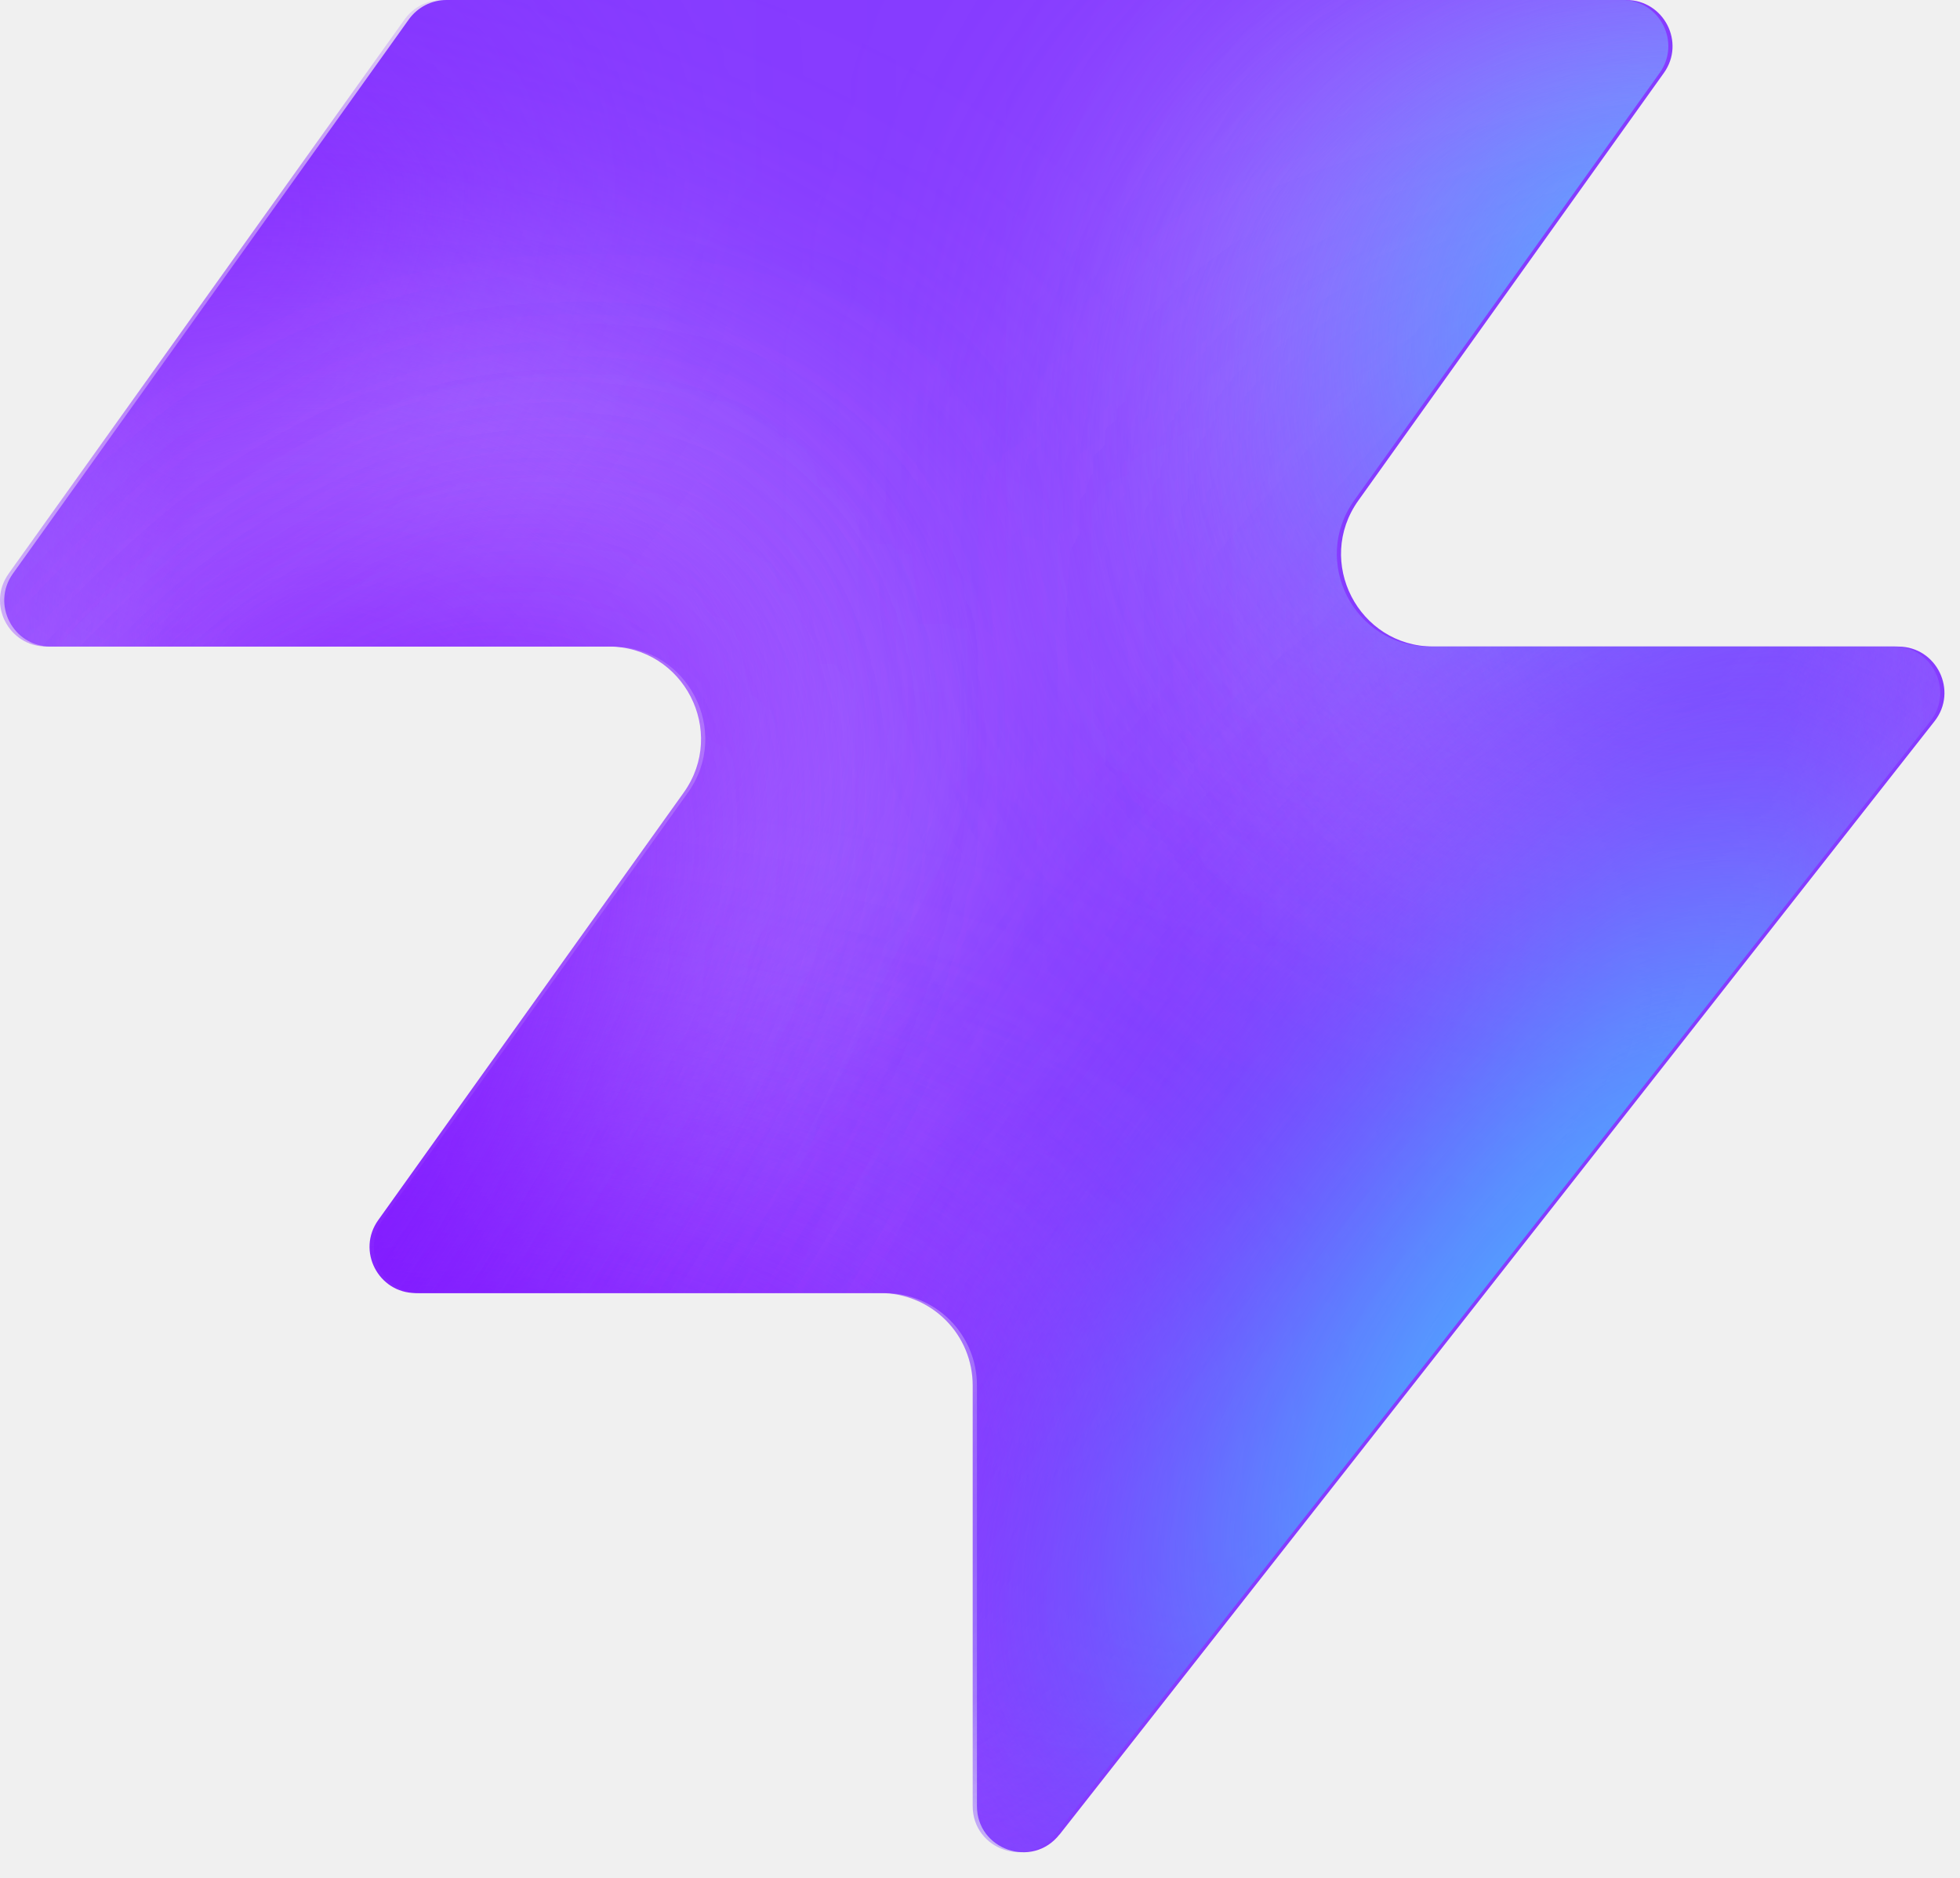
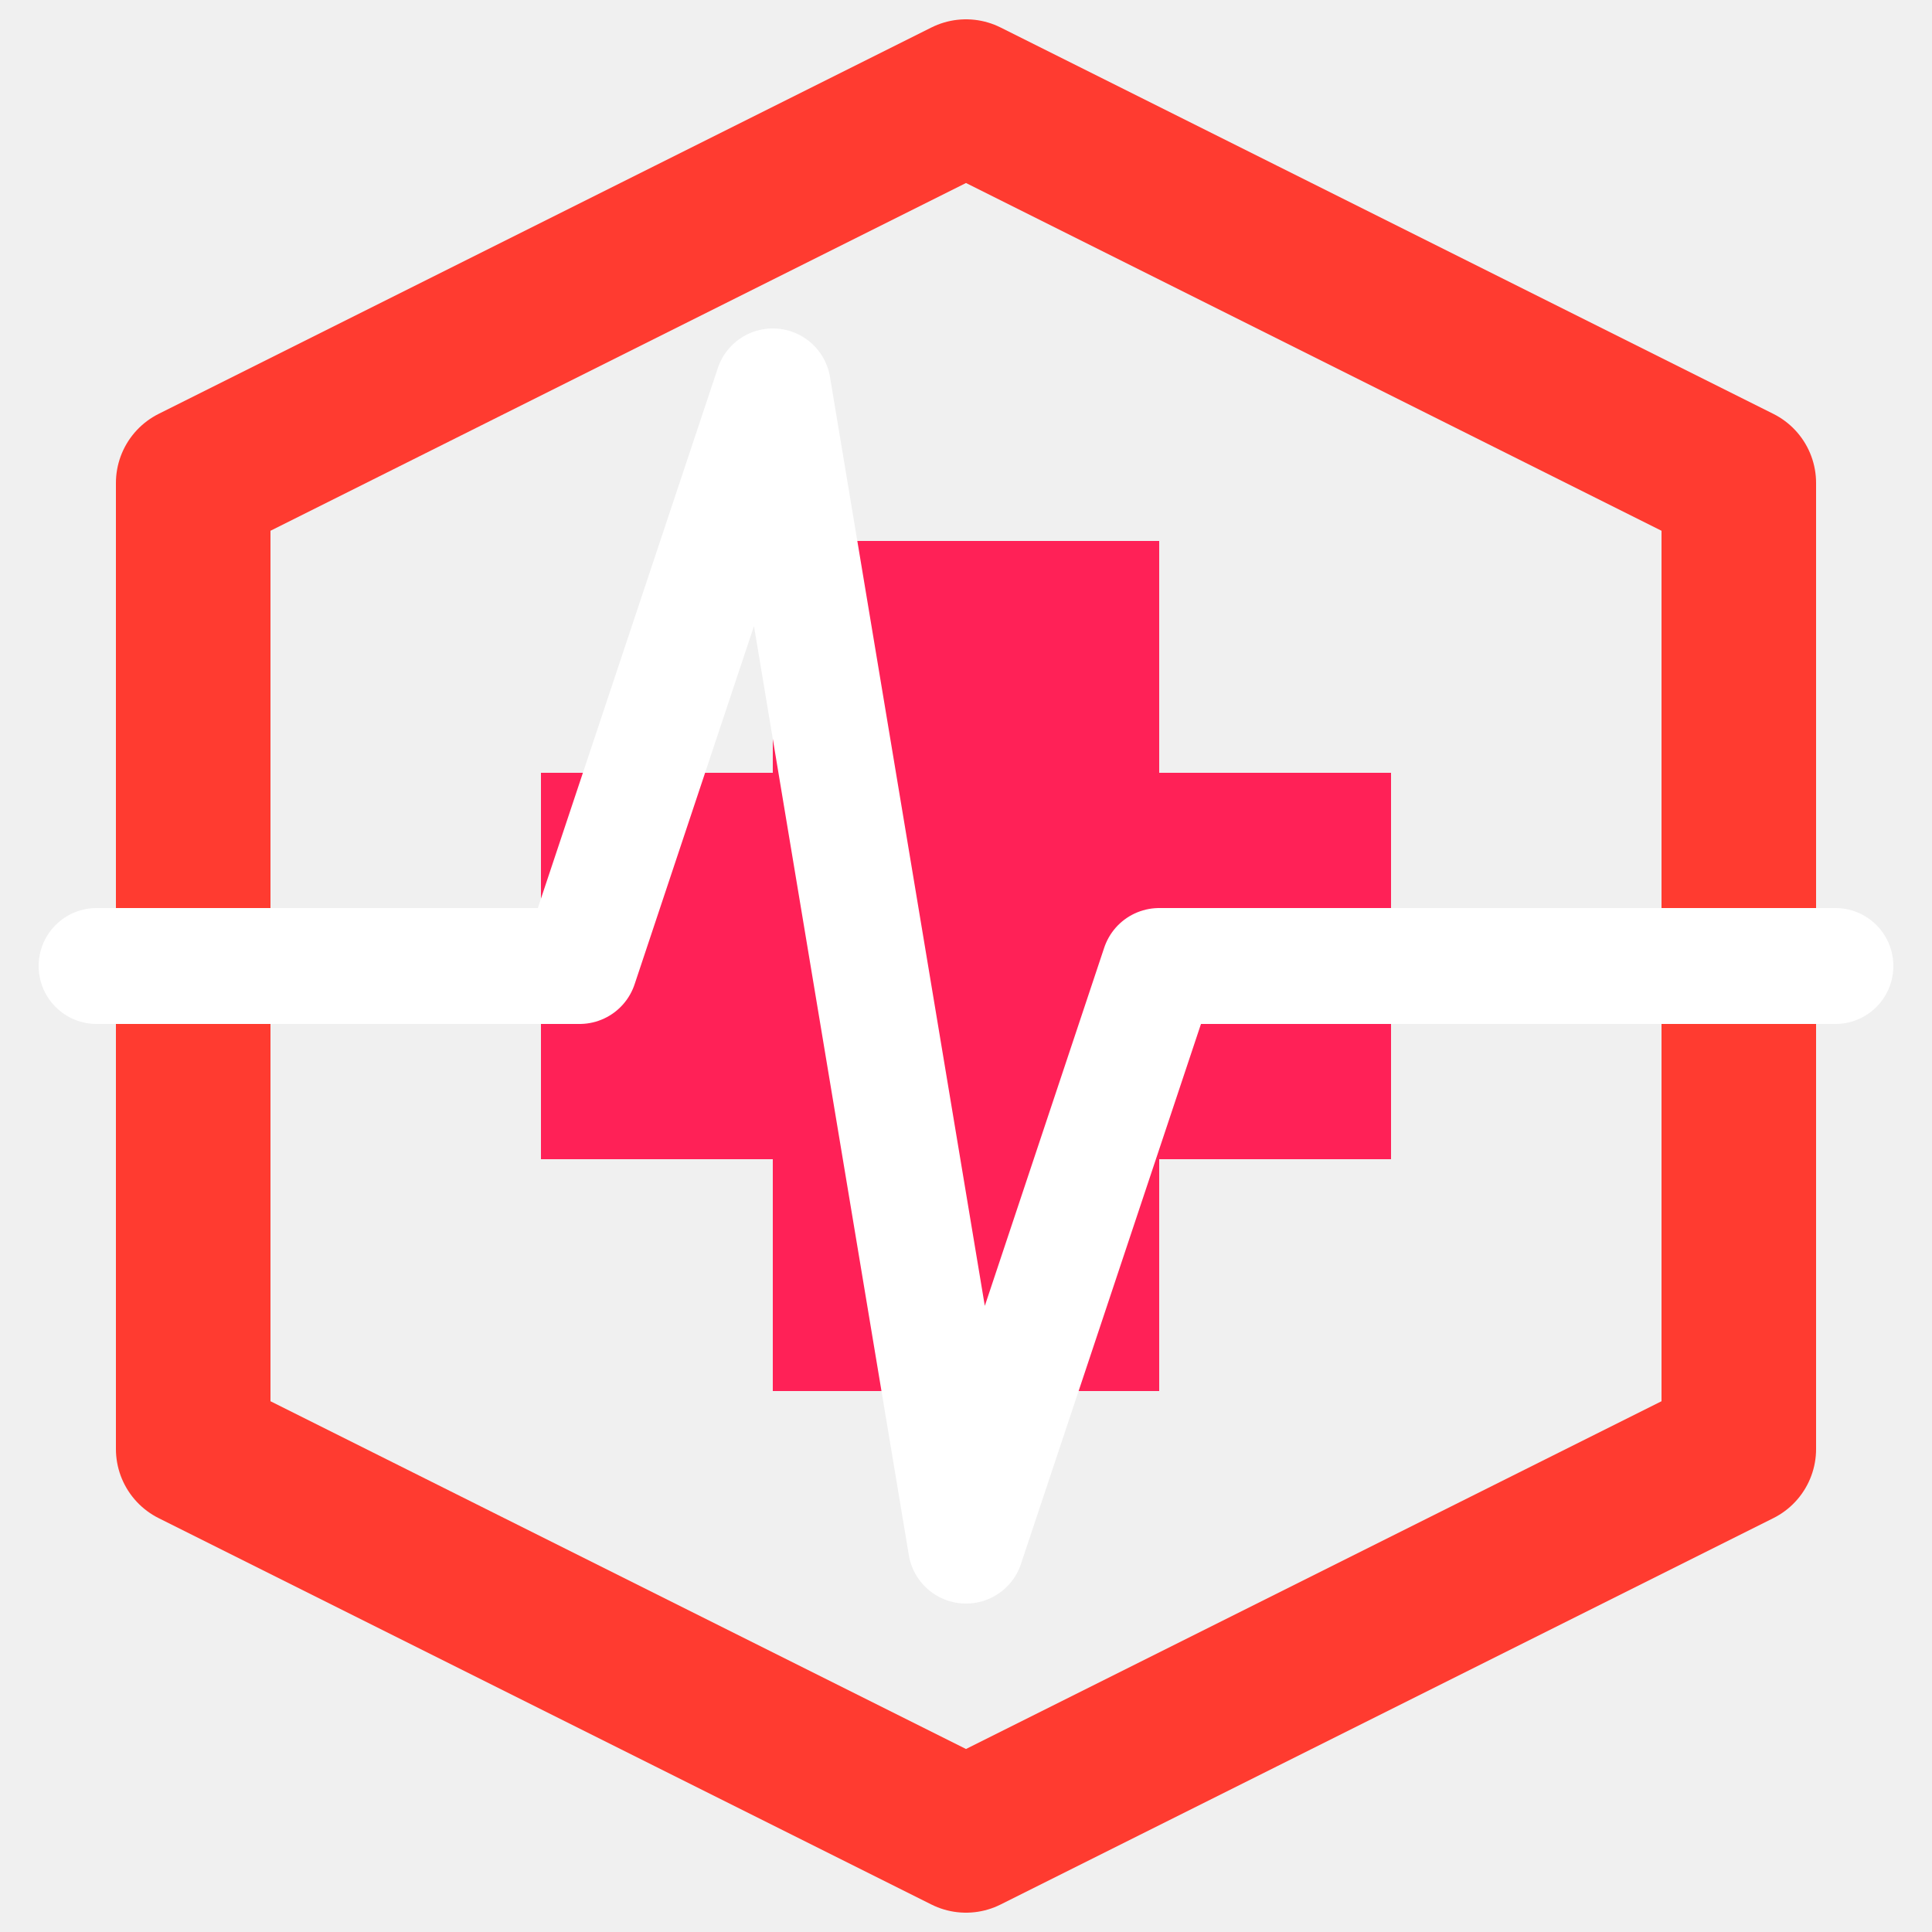
- <svg xmlns="http://www.w3.org/2000/svg" width="48" height="46" fill="none" viewBox="0 0 48 46">
-   <path fill="#863bff" d="M25.946 44.938c-.664.845-2.021.375-2.021-.698V33.937a2.26 2.26 0 0 0-2.262-2.262H10.287c-.92 0-1.456-1.04-.92-1.788l7.48-10.471c1.07-1.497 0-3.578-1.842-3.578H1.237c-.92 0-1.456-1.04-.92-1.788L10.013.474c.214-.297.556-.474.92-.474h28.894c.92 0 1.456 1.04.92 1.788l-7.48 10.471c-1.07 1.498 0 3.579 1.842 3.579h11.377c.943 0 1.473 1.088.89 1.83L25.947 44.94z" style="fill:#863bff;fill:color(display-p3 .525 .23 1);fill-opacity:1" />
-   <mask id="a" width="48" height="46" x="0" y="0" maskUnits="userSpaceOnUse" style="mask-type:alpha">
-     <path fill="#000" d="M25.842 44.938c-.664.844-2.021.375-2.021-.698V33.937a2.26 2.26 0 0 0-2.262-2.262H10.183c-.92 0-1.456-1.04-.92-1.788l7.48-10.471c1.07-1.498 0-3.579-1.842-3.579H1.133c-.92 0-1.456-1.04-.92-1.787L9.91.473c.214-.297.556-.474.92-.474h28.894c.92 0 1.456 1.04.92 1.788l-7.48 10.471c-1.07 1.498 0 3.578 1.842 3.578h11.377c.943 0 1.473 1.088.89 1.832L25.843 44.94z" style="fill:#000;fill-opacity:1" />
-   </mask>
-   <g mask="url(#a)">
-     <g filter="url(#b)">
-       <ellipse cx="5.508" cy="14.704" fill="#ede6ff" rx="5.508" ry="14.704" style="fill:#ede6ff;fill:color(display-p3 .927 .903 1);fill-opacity:1" transform="matrix(.00324 1 1 -.00324 -4.47 31.516)" />
-     </g>
-     <g filter="url(#c)">
-       <ellipse cx="10.399" cy="29.851" fill="#ede6ff" rx="10.399" ry="29.851" style="fill:#ede6ff;fill:color(display-p3 .927 .903 1);fill-opacity:1" transform="matrix(.00324 1 1 -.00324 -39.328 7.883)" />
-     </g>
-     <g filter="url(#d)">
-       <ellipse cx="5.508" cy="30.487" fill="#7e14ff" rx="5.508" ry="30.487" style="fill:#7e14ff;fill:color(display-p3 .492 .077 1);fill-opacity:1" transform="rotate(89.814 -25.913 -14.639)scale(1 -1)" />
-     </g>
-     <g filter="url(#e)">
-       <ellipse cx="5.508" cy="30.599" fill="#7e14ff" rx="5.508" ry="30.599" style="fill:#7e14ff;fill:color(display-p3 .492 .077 1);fill-opacity:1" transform="rotate(89.814 -32.644 -3.334)scale(1 -1)" />
-     </g>
-     <g filter="url(#f)">
-       <ellipse cx="5.508" cy="30.599" fill="#7e14ff" rx="5.508" ry="30.599" style="fill:#7e14ff;fill:color(display-p3 .492 .077 1);fill-opacity:1" transform="matrix(.00324 1 1 -.00324 -34.34 30.47)" />
-     </g>
-     <g filter="url(#g)">
-       <ellipse cx="14.072" cy="22.078" fill="#ede6ff" rx="14.072" ry="22.078" style="fill:#ede6ff;fill:color(display-p3 .927 .903 1);fill-opacity:1" transform="rotate(93.35 24.506 48.493)scale(-1 1)" />
-     </g>
-     <g filter="url(#h)">
-       <ellipse cx="3.47" cy="21.501" fill="#7e14ff" rx="3.47" ry="21.501" style="fill:#7e14ff;fill:color(display-p3 .492 .077 1);fill-opacity:1" transform="rotate(89.009 28.708 47.59)scale(-1 1)" />
-     </g>
-     <g filter="url(#i)">
-       <ellipse cx="3.47" cy="21.501" fill="#7e14ff" rx="3.47" ry="21.501" style="fill:#7e14ff;fill:color(display-p3 .492 .077 1);fill-opacity:1" transform="rotate(89.009 28.708 47.59)scale(-1 1)" />
-     </g>
-     <g filter="url(#j)">
-       <ellipse cx=".387" cy="8.972" fill="#7e14ff" rx="4.407" ry="29.108" style="fill:#7e14ff;fill:color(display-p3 .492 .077 1);fill-opacity:1" transform="rotate(39.51 .387 8.972)" />
-     </g>
-     <g filter="url(#k)">
-       <ellipse cx="47.523" cy="-6.092" fill="#7e14ff" rx="4.407" ry="29.108" style="fill:#7e14ff;fill:color(display-p3 .492 .077 1);fill-opacity:1" transform="rotate(37.892 47.523 -6.092)" />
-     </g>
-     <g filter="url(#l)">
-       <ellipse cx="41.412" cy="6.333" fill="#47bfff" rx="5.971" ry="9.665" style="fill:#47bfff;fill:color(display-p3 .28 .748 1);fill-opacity:1" transform="rotate(37.892 41.412 6.333)" />
-     </g>
-     <g filter="url(#m)">
-       <ellipse cx="-1.879" cy="38.332" fill="#7e14ff" rx="4.407" ry="29.108" style="fill:#7e14ff;fill:color(display-p3 .492 .077 1);fill-opacity:1" transform="rotate(37.892 -1.88 38.332)" />
-     </g>
-     <g filter="url(#n)">
-       <ellipse cx="-1.879" cy="38.332" fill="#7e14ff" rx="4.407" ry="29.108" style="fill:#7e14ff;fill:color(display-p3 .492 .077 1);fill-opacity:1" transform="rotate(37.892 -1.88 38.332)" />
-     </g>
-     <g filter="url(#o)">
-       <ellipse cx="35.651" cy="29.907" fill="#7e14ff" rx="4.407" ry="29.108" style="fill:#7e14ff;fill:color(display-p3 .492 .077 1);fill-opacity:1" transform="rotate(37.892 35.651 29.907)" />
-     </g>
-     <g filter="url(#p)">
-       <ellipse cx="38.418" cy="32.4" fill="#47bfff" rx="5.971" ry="15.297" style="fill:#47bfff;fill:color(display-p3 .28 .748 1);fill-opacity:1" transform="rotate(37.892 38.418 32.4)" />
-     </g>
-   </g>
-   <defs>
-     <filter id="b" width="60.045" height="41.654" x="-19.77" y="16.149" color-interpolation-filters="sRGB" filterUnits="userSpaceOnUse">
-       <feFlood flood-opacity="0" result="BackgroundImageFix" />
-       <feBlend in="SourceGraphic" in2="BackgroundImageFix" result="shape" />
-       <feGaussianBlur result="effect1_foregroundBlur_2002_17158" stdDeviation="7.659" />
-     </filter>
-     <filter id="c" width="90.34" height="51.437" x="-54.613" y="-7.533" color-interpolation-filters="sRGB" filterUnits="userSpaceOnUse">
-       <feFlood flood-opacity="0" result="BackgroundImageFix" />
-       <feBlend in="SourceGraphic" in2="BackgroundImageFix" result="shape" />
-       <feGaussianBlur result="effect1_foregroundBlur_2002_17158" stdDeviation="7.659" />
-     </filter>
-     <filter id="d" width="79.355" height="29.4" x="-49.64" y="2.03" color-interpolation-filters="sRGB" filterUnits="userSpaceOnUse">
-       <feFlood flood-opacity="0" result="BackgroundImageFix" />
-       <feBlend in="SourceGraphic" in2="BackgroundImageFix" result="shape" />
-       <feGaussianBlur result="effect1_foregroundBlur_2002_17158" stdDeviation="4.596" />
-     </filter>
-     <filter id="e" width="79.579" height="29.4" x="-45.045" y="20.029" color-interpolation-filters="sRGB" filterUnits="userSpaceOnUse">
-       <feFlood flood-opacity="0" result="BackgroundImageFix" />
-       <feBlend in="SourceGraphic" in2="BackgroundImageFix" result="shape" />
-       <feGaussianBlur result="effect1_foregroundBlur_2002_17158" stdDeviation="4.596" />
-     </filter>
-     <filter id="f" width="79.579" height="29.4" x="-43.513" y="21.178" color-interpolation-filters="sRGB" filterUnits="userSpaceOnUse">
-       <feFlood flood-opacity="0" result="BackgroundImageFix" />
-       <feBlend in="SourceGraphic" in2="BackgroundImageFix" result="shape" />
-       <feGaussianBlur result="effect1_foregroundBlur_2002_17158" stdDeviation="4.596" />
-     </filter>
-     <filter id="g" width="74.749" height="58.852" x="15.756" y="-17.901" color-interpolation-filters="sRGB" filterUnits="userSpaceOnUse">
-       <feFlood flood-opacity="0" result="BackgroundImageFix" />
-       <feBlend in="SourceGraphic" in2="BackgroundImageFix" result="shape" />
-       <feGaussianBlur result="effect1_foregroundBlur_2002_17158" stdDeviation="7.659" />
-     </filter>
-     <filter id="h" width="61.377" height="25.362" x="23.548" y="2.284" color-interpolation-filters="sRGB" filterUnits="userSpaceOnUse">
-       <feFlood flood-opacity="0" result="BackgroundImageFix" />
-       <feBlend in="SourceGraphic" in2="BackgroundImageFix" result="shape" />
-       <feGaussianBlur result="effect1_foregroundBlur_2002_17158" stdDeviation="4.596" />
-     </filter>
-     <filter id="i" width="61.377" height="25.362" x="23.548" y="2.284" color-interpolation-filters="sRGB" filterUnits="userSpaceOnUse">
-       <feFlood flood-opacity="0" result="BackgroundImageFix" />
-       <feBlend in="SourceGraphic" in2="BackgroundImageFix" result="shape" />
-       <feGaussianBlur result="effect1_foregroundBlur_2002_17158" stdDeviation="4.596" />
-     </filter>
-     <filter id="j" width="56.045" height="63.649" x="-27.636" y="-22.853" color-interpolation-filters="sRGB" filterUnits="userSpaceOnUse">
-       <feFlood flood-opacity="0" result="BackgroundImageFix" />
-       <feBlend in="SourceGraphic" in2="BackgroundImageFix" result="shape" />
-       <feGaussianBlur result="effect1_foregroundBlur_2002_17158" stdDeviation="4.596" />
-     </filter>
-     <filter id="k" width="54.814" height="64.646" x="20.116" y="-38.415" color-interpolation-filters="sRGB" filterUnits="userSpaceOnUse">
-       <feFlood flood-opacity="0" result="BackgroundImageFix" />
-       <feBlend in="SourceGraphic" in2="BackgroundImageFix" result="shape" />
-       <feGaussianBlur result="effect1_foregroundBlur_2002_17158" stdDeviation="4.596" />
-     </filter>
-     <filter id="l" width="33.541" height="35.313" x="24.641" y="-11.323" color-interpolation-filters="sRGB" filterUnits="userSpaceOnUse">
-       <feFlood flood-opacity="0" result="BackgroundImageFix" />
-       <feBlend in="SourceGraphic" in2="BackgroundImageFix" result="shape" />
-       <feGaussianBlur result="effect1_foregroundBlur_2002_17158" stdDeviation="4.596" />
-     </filter>
-     <filter id="m" width="54.814" height="64.646" x="-29.286" y="6.009" color-interpolation-filters="sRGB" filterUnits="userSpaceOnUse">
-       <feFlood flood-opacity="0" result="BackgroundImageFix" />
-       <feBlend in="SourceGraphic" in2="BackgroundImageFix" result="shape" />
-       <feGaussianBlur result="effect1_foregroundBlur_2002_17158" stdDeviation="4.596" />
-     </filter>
-     <filter id="n" width="54.814" height="64.646" x="-29.286" y="6.009" color-interpolation-filters="sRGB" filterUnits="userSpaceOnUse">
-       <feFlood flood-opacity="0" result="BackgroundImageFix" />
-       <feBlend in="SourceGraphic" in2="BackgroundImageFix" result="shape" />
-       <feGaussianBlur result="effect1_foregroundBlur_2002_17158" stdDeviation="4.596" />
-     </filter>
-     <filter id="o" width="54.814" height="64.646" x="8.244" y="-2.416" color-interpolation-filters="sRGB" filterUnits="userSpaceOnUse">
-       <feFlood flood-opacity="0" result="BackgroundImageFix" />
-       <feBlend in="SourceGraphic" in2="BackgroundImageFix" result="shape" />
-       <feGaussianBlur result="effect1_foregroundBlur_2002_17158" stdDeviation="4.596" />
-     </filter>
-     <filter id="p" width="39.409" height="43.623" x="18.713" y="10.588" color-interpolation-filters="sRGB" filterUnits="userSpaceOnUse">
-       <feFlood flood-opacity="0" result="BackgroundImageFix" />
-       <feBlend in="SourceGraphic" in2="BackgroundImageFix" result="shape" />
-       <feGaussianBlur result="effect1_foregroundBlur_2002_17158" stdDeviation="4.596" />
-     </filter>
-   </defs>
+ <svg xmlns="http://www.w3.org/2000/svg" width="100" height="100" viewBox="0 0 100 100">
+   <polygon points="50,5 90,25 90,75 50,95 10,75 10,25" fill="none" stroke="#FF3B30" stroke-width="8" stroke-linejoin="round" />
+   <path d="M 40 28 L 60 28 L 60 40 L 72 40 L 72 60 L 60 60 L 60 72 L 40 72 L 40 60 L 28 60 L 28 40 L 40 40 Z" fill="#FF2157" />
+   <path d="M 5 50 L 30 50 L 40 20 L 50 80 L 60 50 L 95 50" fill="none" stroke="#FFFFFF" stroke-width="6" stroke-linecap="round" stroke-linejoin="round" />
</svg>
